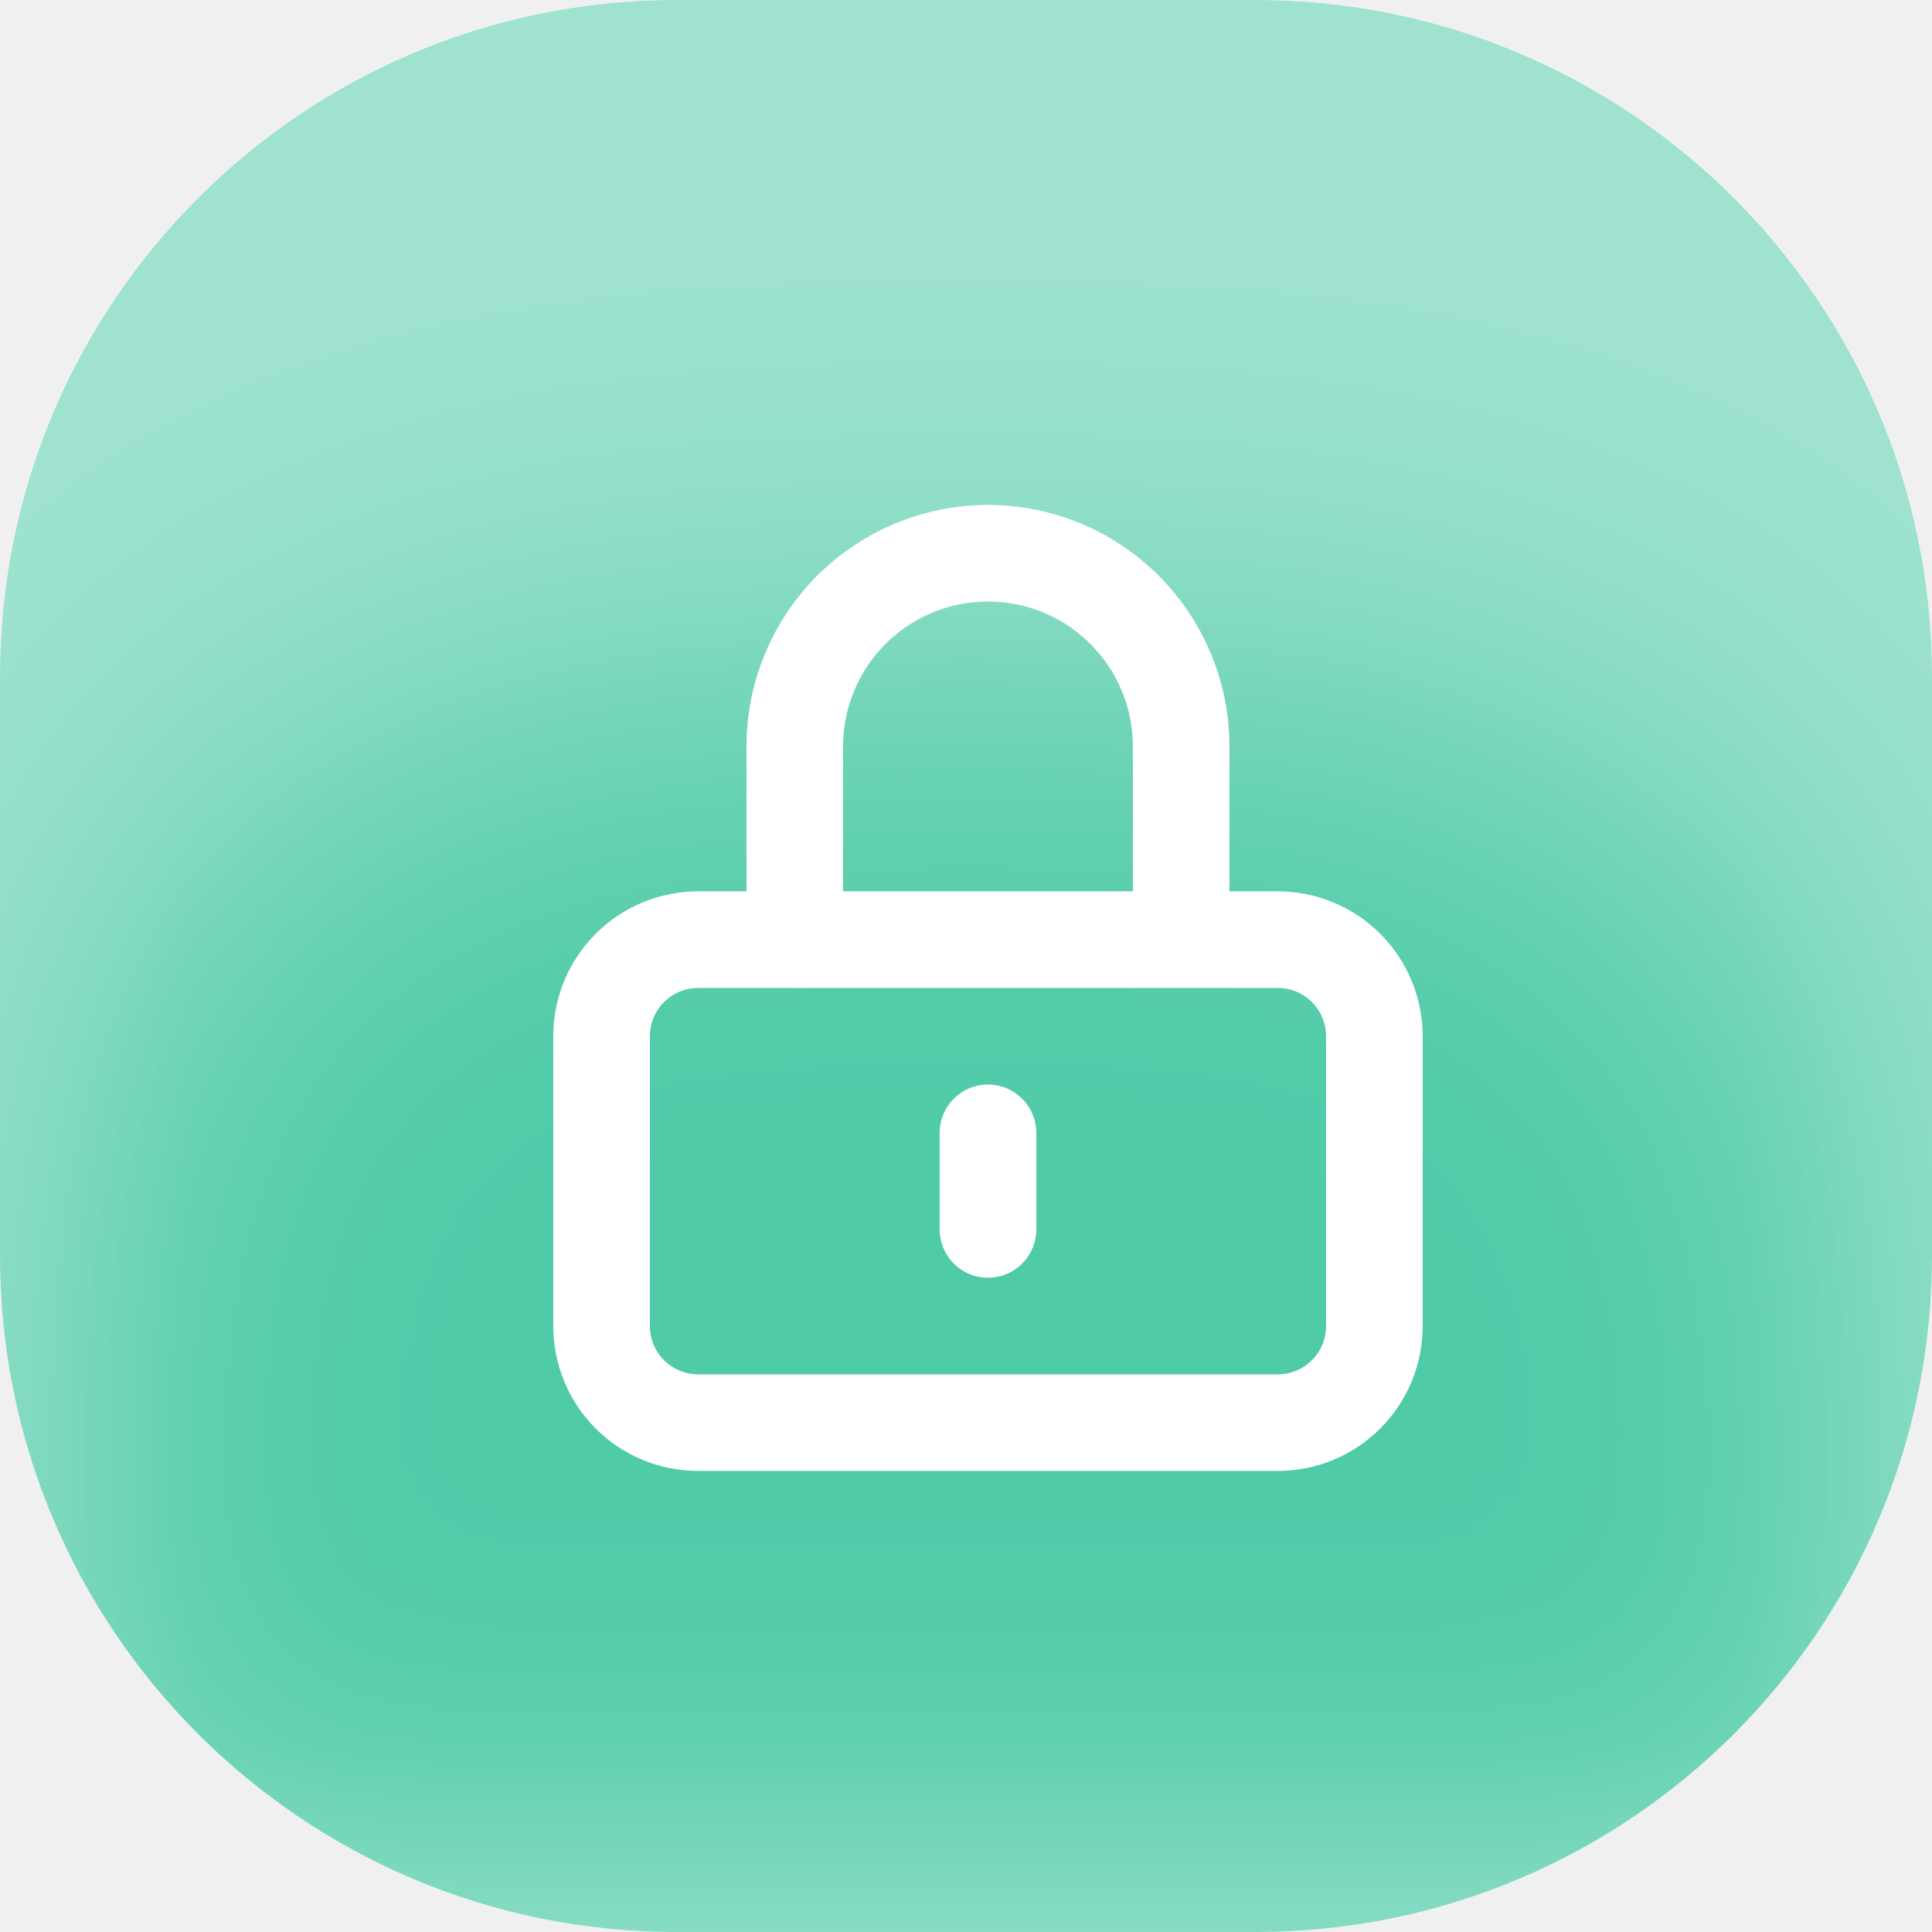
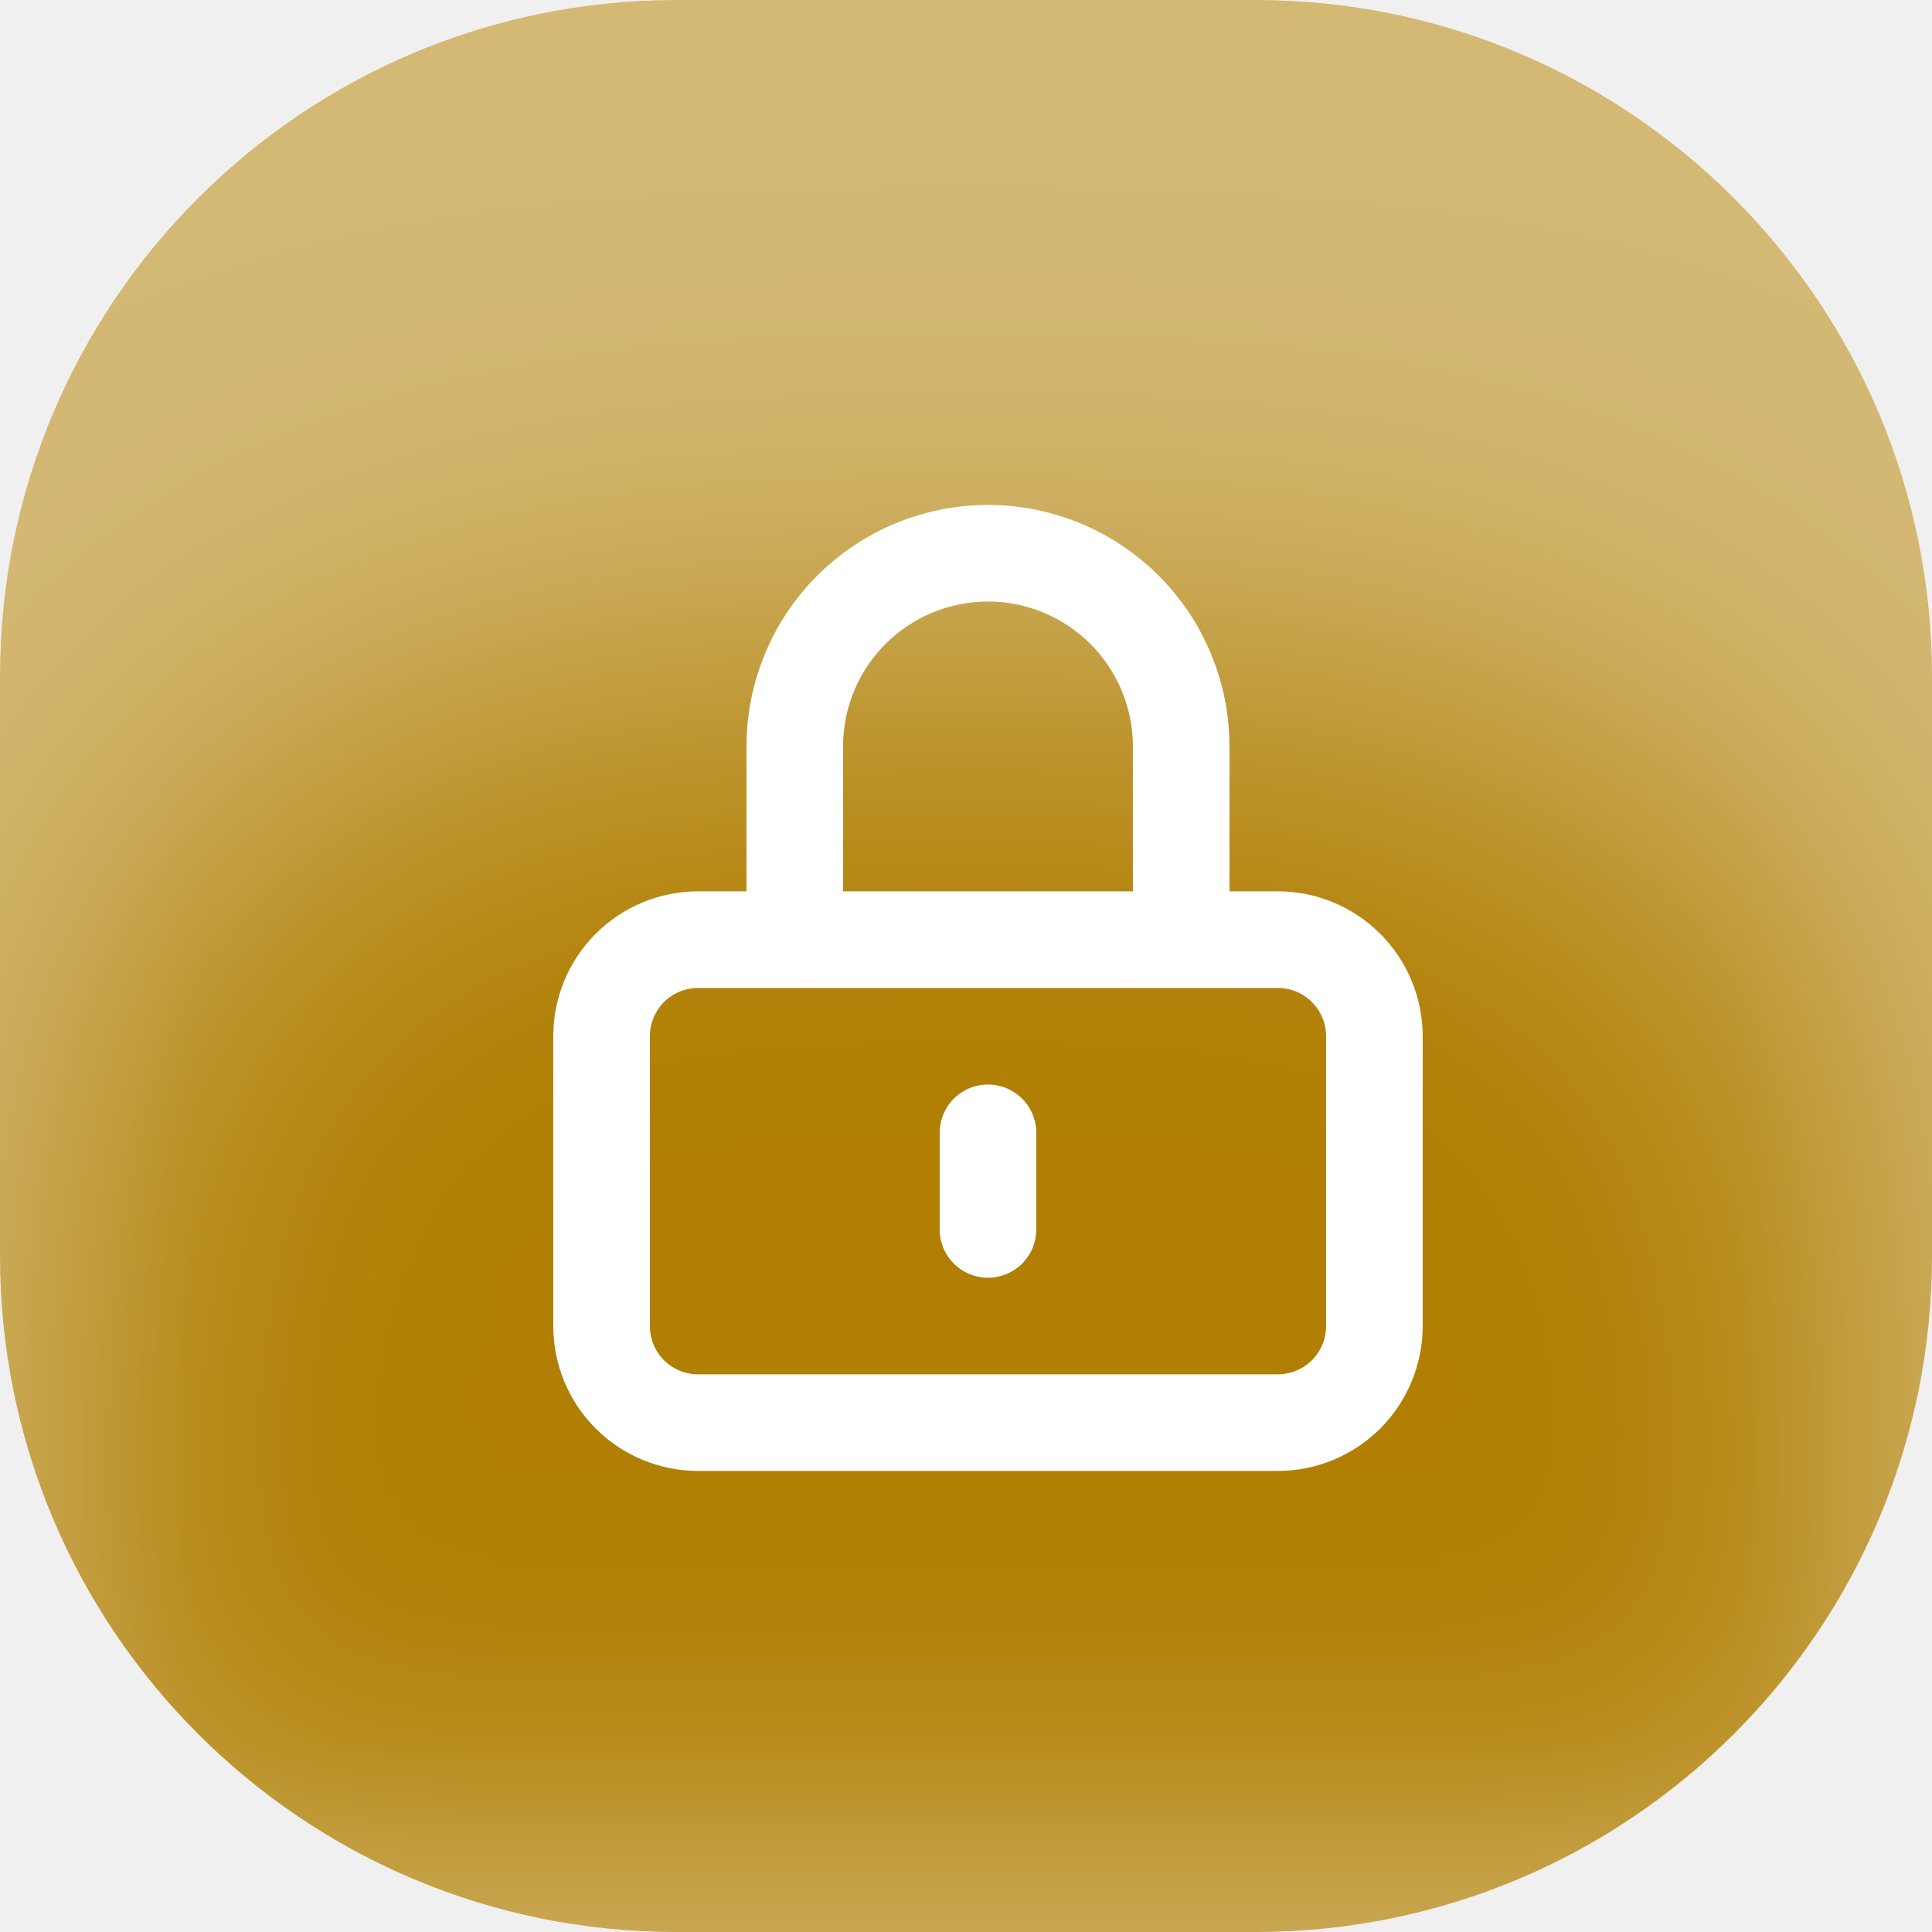
<svg xmlns="http://www.w3.org/2000/svg" width="40" height="40" viewBox="0 0 40 40" fill="none">
  <g filter="url(#filter0_i_118_15258)">
-     <rect width="40" height="40" rx="14" fill="#50CBA8" />
+     <rect width="40" height="40" rx="14" fill="#B07F04" />
    <path d="M20.455 23.454V25.454M14.455 29.454H26.455C26.985 29.454 27.494 29.244 27.869 28.869C28.244 28.494 28.455 27.985 28.455 27.454V21.454C28.455 20.924 28.244 20.415 27.869 20.04C27.494 19.665 26.985 19.454 26.455 19.454H14.455C13.924 19.454 13.415 19.665 13.04 20.04C12.665 20.415 12.455 20.924 12.455 21.454V27.454C12.455 27.985 12.665 28.494 13.04 28.869C13.415 29.244 13.924 29.454 14.455 29.454ZM24.455 19.454V15.454C24.455 14.393 24.033 13.376 23.283 12.626C22.533 11.876 21.515 11.454 20.455 11.454C19.394 11.454 18.376 11.876 17.626 12.626C16.876 13.376 16.455 14.393 16.455 15.454V19.454H24.455Z" stroke="white" stroke-width="2" stroke-linecap="round" stroke-linejoin="round" />
  </g>
  <defs>
    <filter id="filter0_i_118_15258" x="0" y="0" width="40" height="54" filterUnits="userSpaceOnUse" color-interpolation-filters="sRGB">
      <feFlood flood-opacity="0" result="BackgroundImageFix" />
      <feBlend mode="normal" in="SourceGraphic" in2="BackgroundImageFix" result="shape" />
      <feColorMatrix in="SourceAlpha" type="matrix" values="0 0 0 0 0 0 0 0 0 0 0 0 0 0 0 0 0 0 127 0" result="hardAlpha" />
      <feOffset dy="14" />
      <feGaussianBlur stdDeviation="7" />
      <feComposite in2="hardAlpha" operator="arithmetic" k2="-1" k3="1" />
      <feColorMatrix type="matrix" values="0 0 0 0 1 0 0 0 0 1 0 0 0 0 1 0 0 0 0.45 0" />
      <feBlend mode="normal" in2="shape" result="effect1_innerShadow_118_15258" />
    </filter>
  </defs>
</svg>
